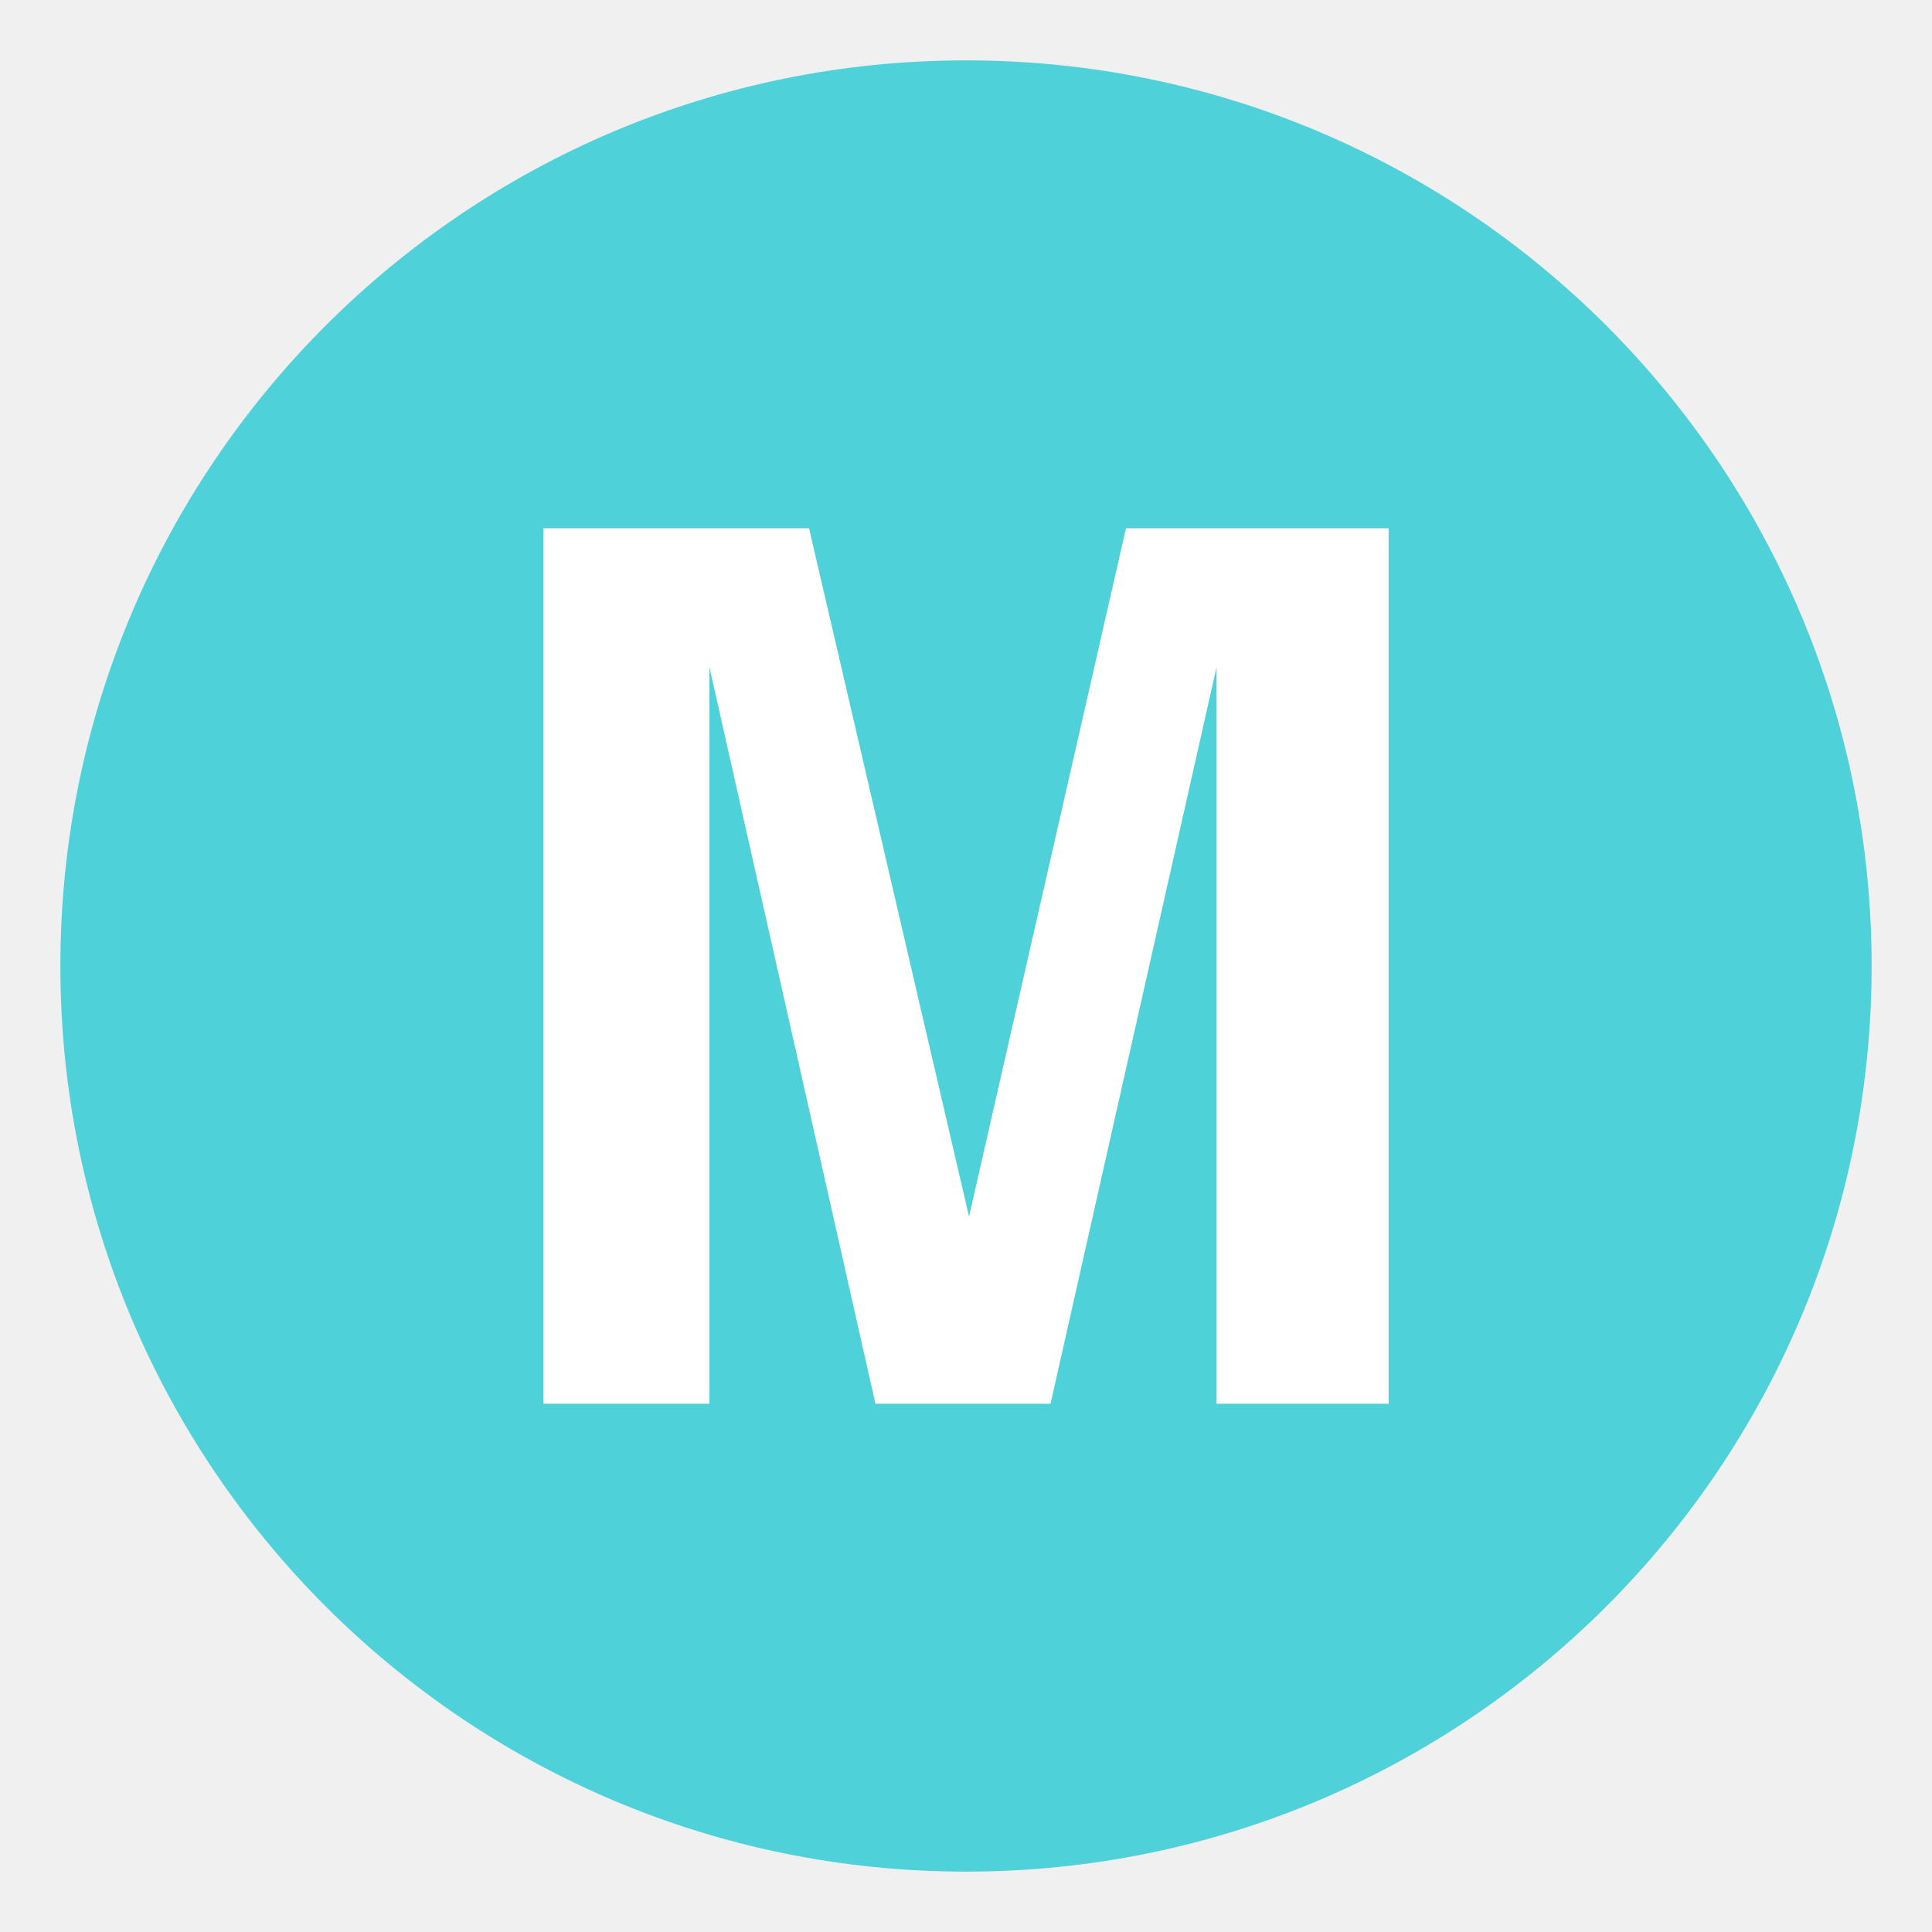
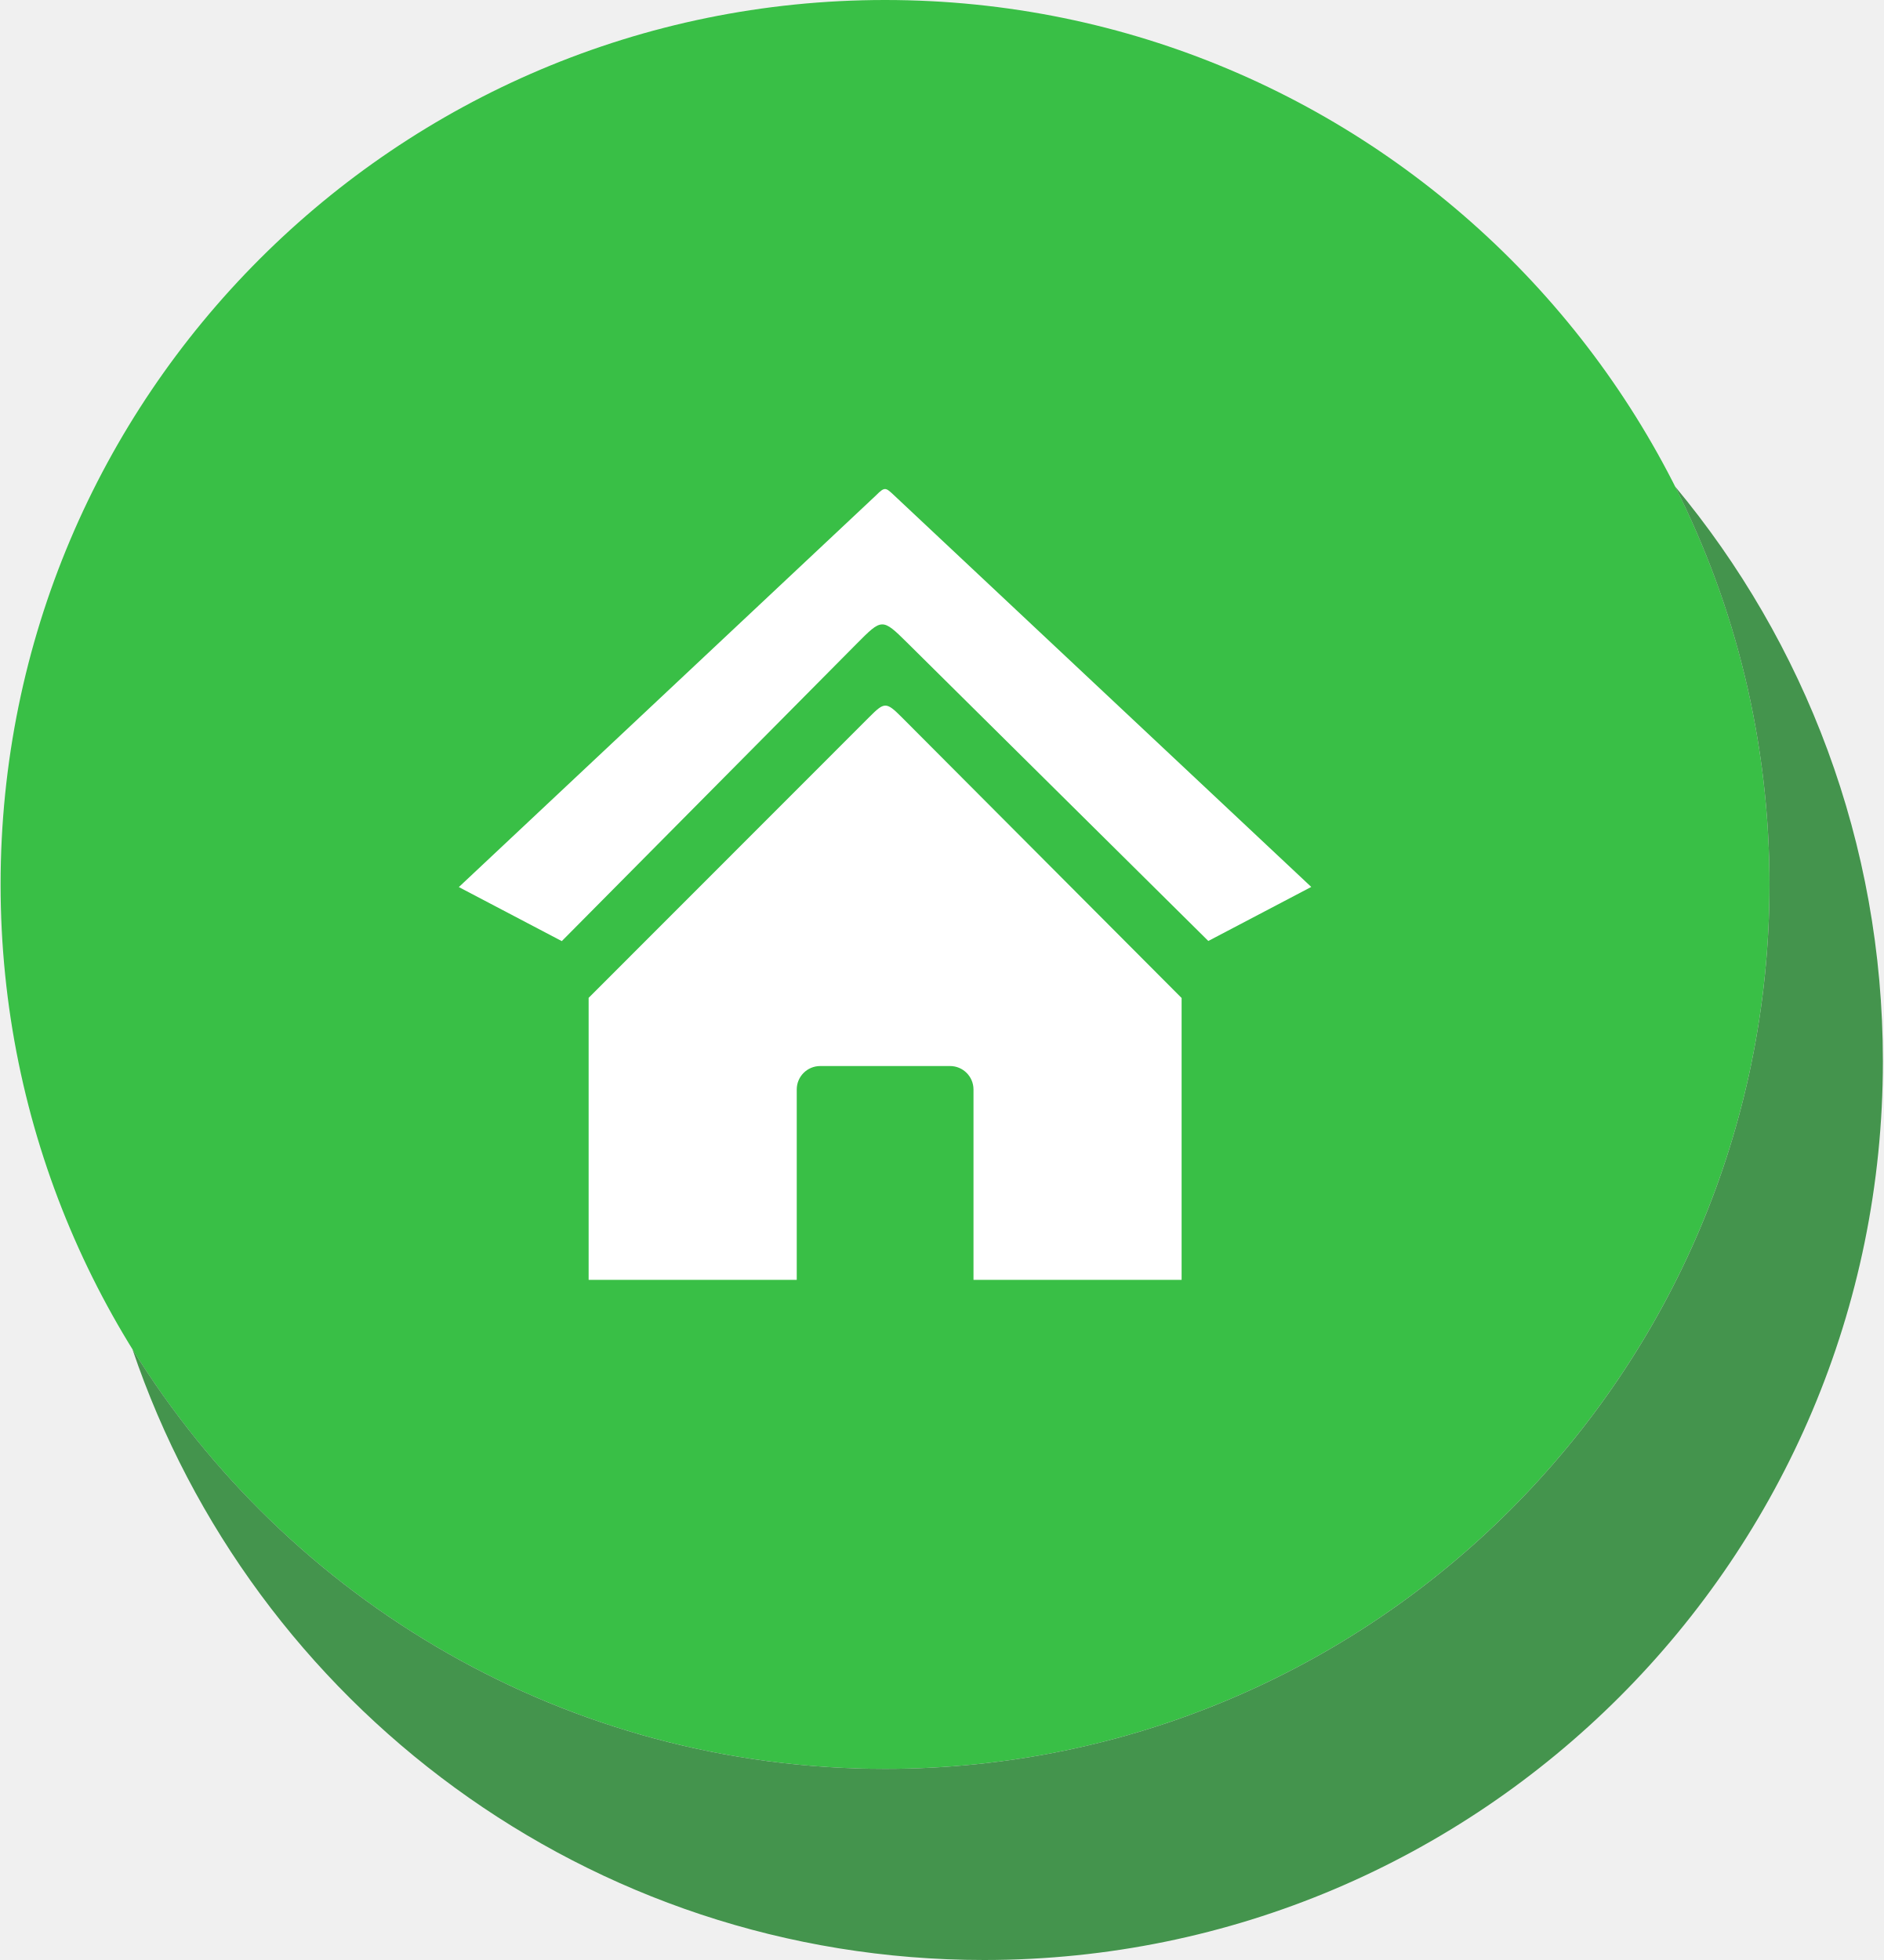
- <svg xmlns="http://www.w3.org/2000/svg" width="800px" height="800px" viewBox="0 0 64 64" aria-hidden="true" role="img" class="iconify iconify--emojione" preserveAspectRatio="xMidYMid meet">
-   <circle cx="32" cy="32" r="30" fill="#4fd1d9" />
-   <path d="M37.3 17.5H46v29h-5.7V22.1l-5.5 24.4H29l-5.5-24.4v24.4H18v-29h8.8l5.3 22.8l5.2-22.8" fill="#ffffff" />
+ <svg xmlns="http://www.w3.org/2000/svg" xml:space="preserve" width="492px" height="512px" version="1.1" shape-rendering="geometricPrecision" text-rendering="geometricPrecision" image-rendering="optimizeQuality" fill-rule="evenodd" clip-rule="evenodd" viewBox="0 0 492 512.324">
+   <g id="Layer_x0020_1">
+     <circle fill="#39BF46" cx="231.181" cy="231.181" r="231.181" />
+     <path fill="#44944D" d="M437.687 127.17c33.913,40.724 54.313,93.089 54.313,150.226 0,129.745 -105.183,234.928 -234.928,234.928 -103.431,0 -191.249,-66.843 -222.619,-159.684 40.74,65.851 113.605,109.722 196.728,109.722 127.682,0 231.181,-103.499 231.181,-231.181 0,-37.413 -8.899,-72.75 -24.675,-104.011z" />
+     <path fill="white" d="M153.667 260.865l73.416 -73.454c3.881,-3.88 4.37,-4.043 8.395,0l73.218 73.454 0 73.671 -54.396 0 0 -49.773c-0.009,-3.371 -2.74,-6.102 -6.111,-6.112l-33.979 0.002c-3.37,0.008 -6.101,2.739 -6.11,6.109l0 49.774 -54.397 0 0 -73.671 -0.036 0zm75.212 -131.439l-109.101 102.446 26.908 14.125 77.061 -77.714c6.6,-6.637 6.673,-6.782 13.218,-0.291l78.712 77.969 26.908 -14.125 -109.264 -102.574c-1.959,-1.814 -2.249,-2.05 -4.442,0.163l0 0.001z" />
+   </g>
</svg>
